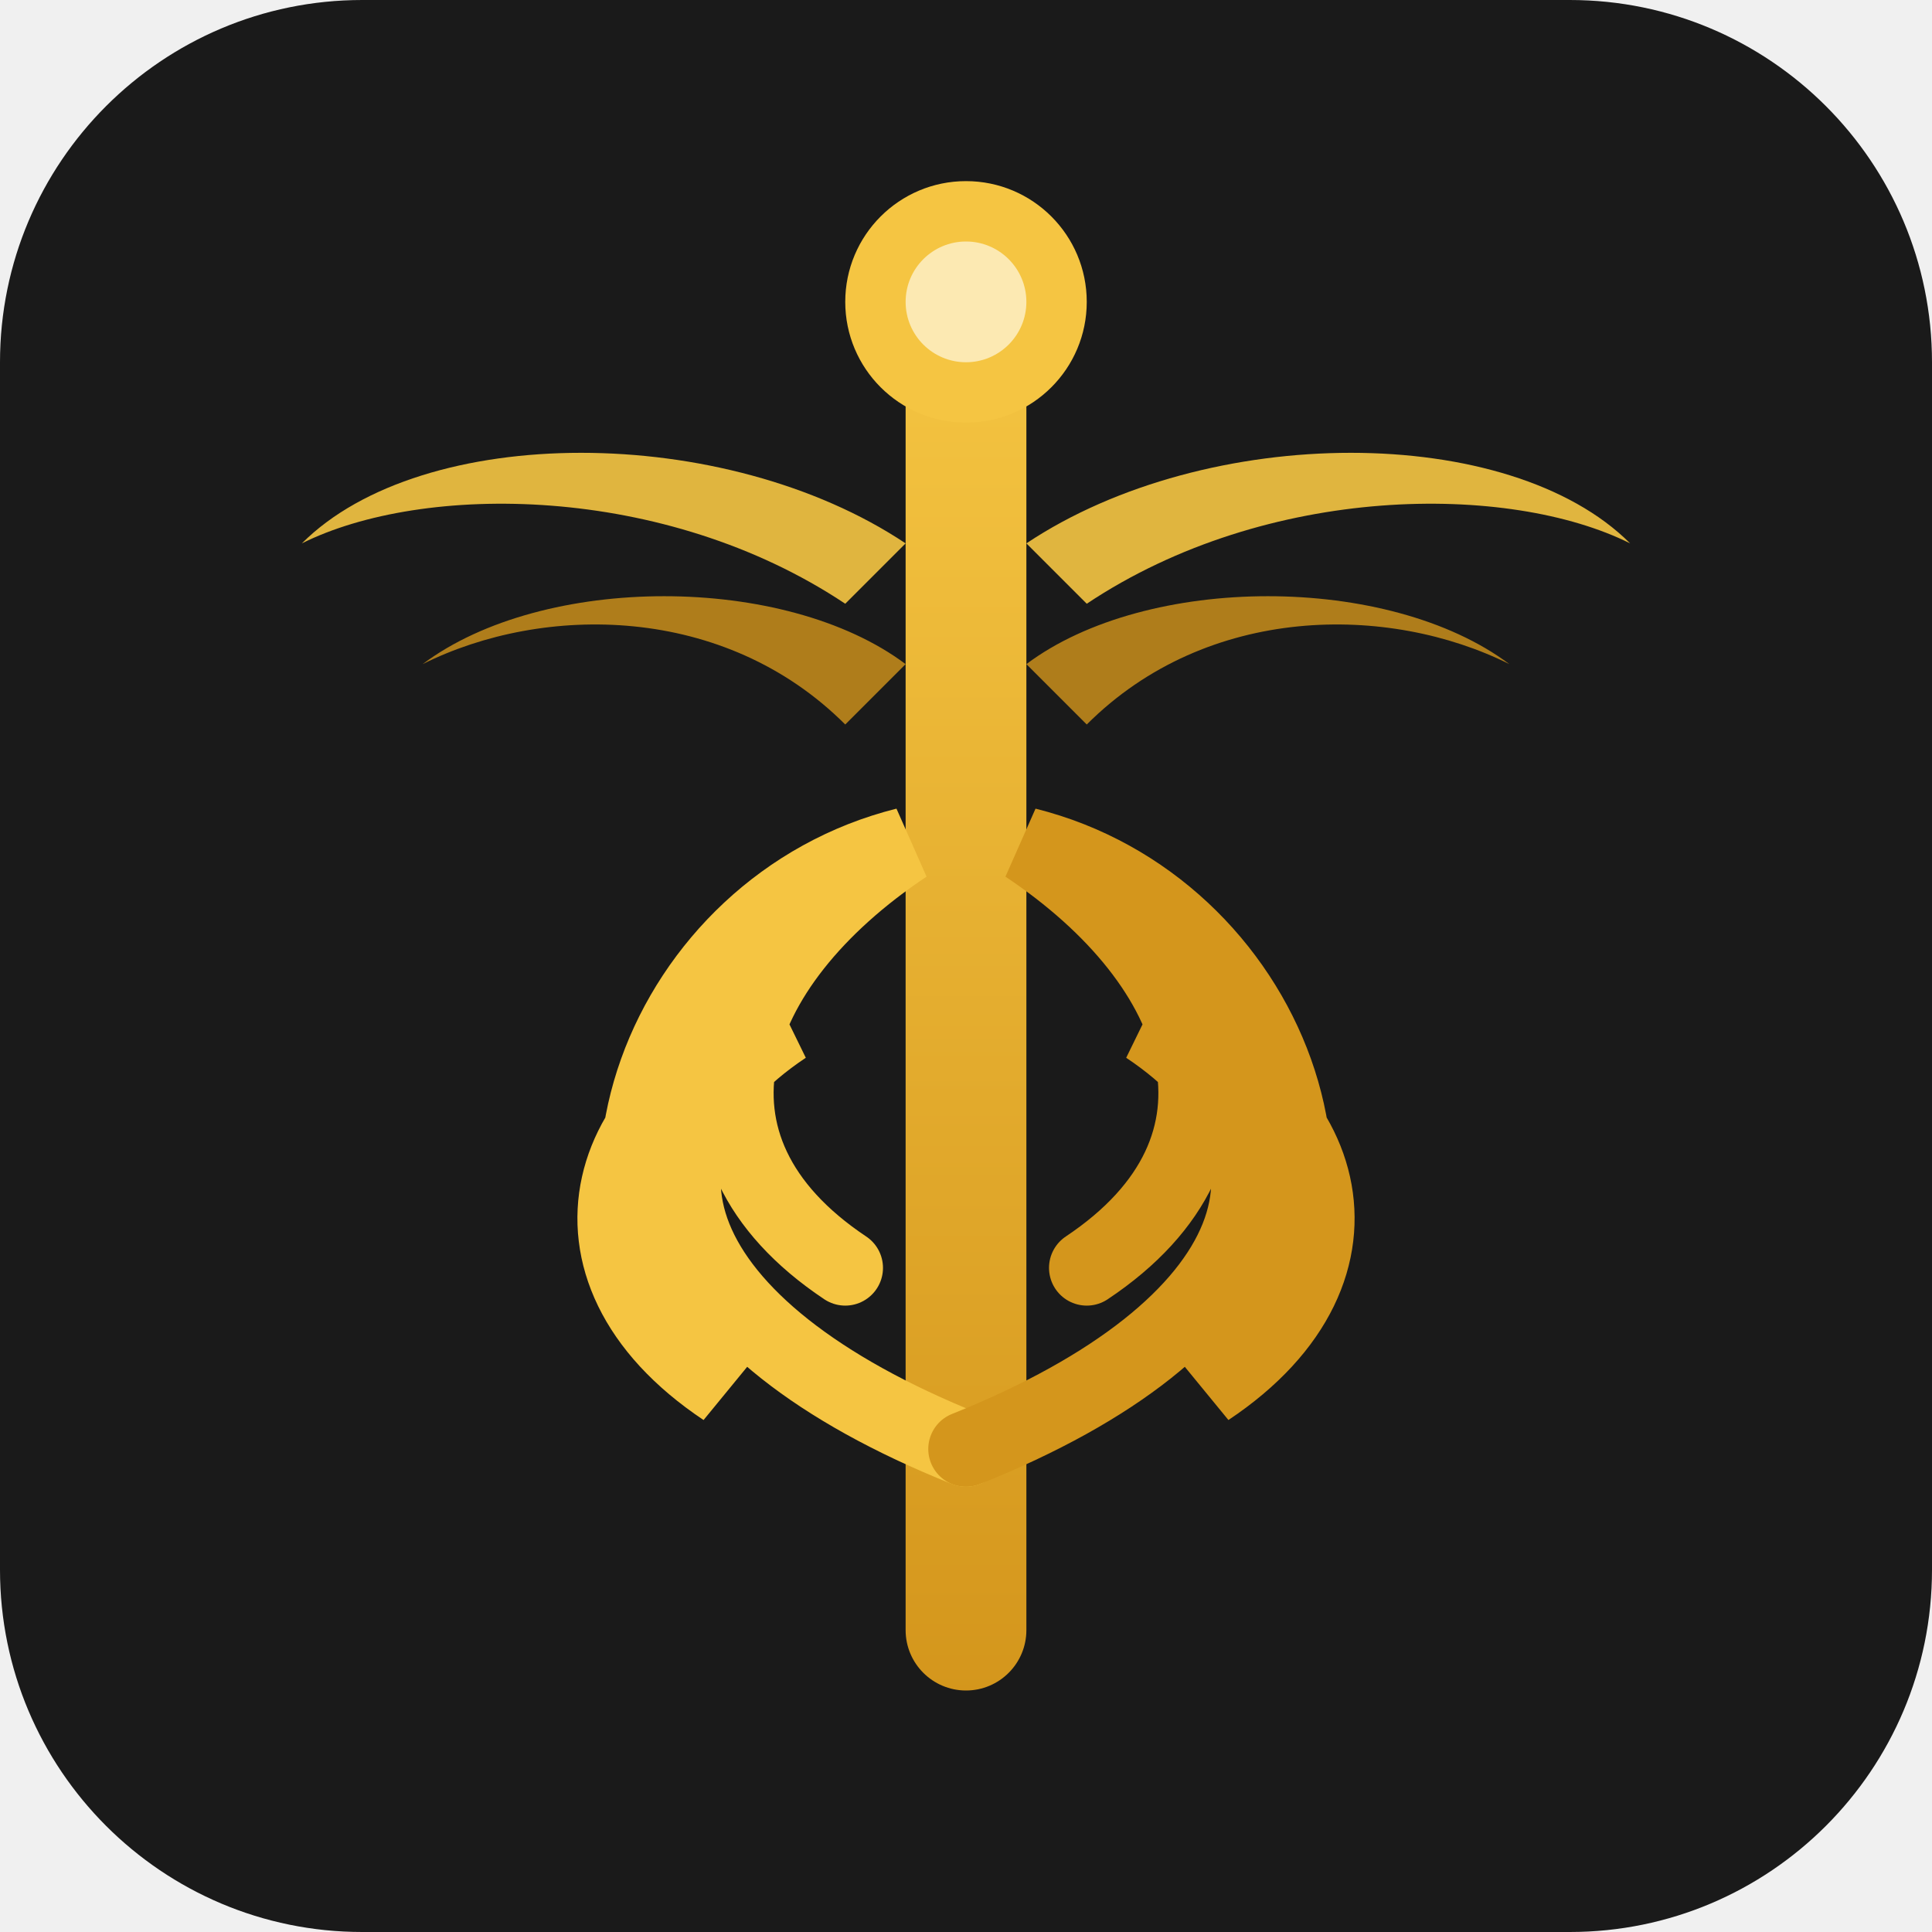
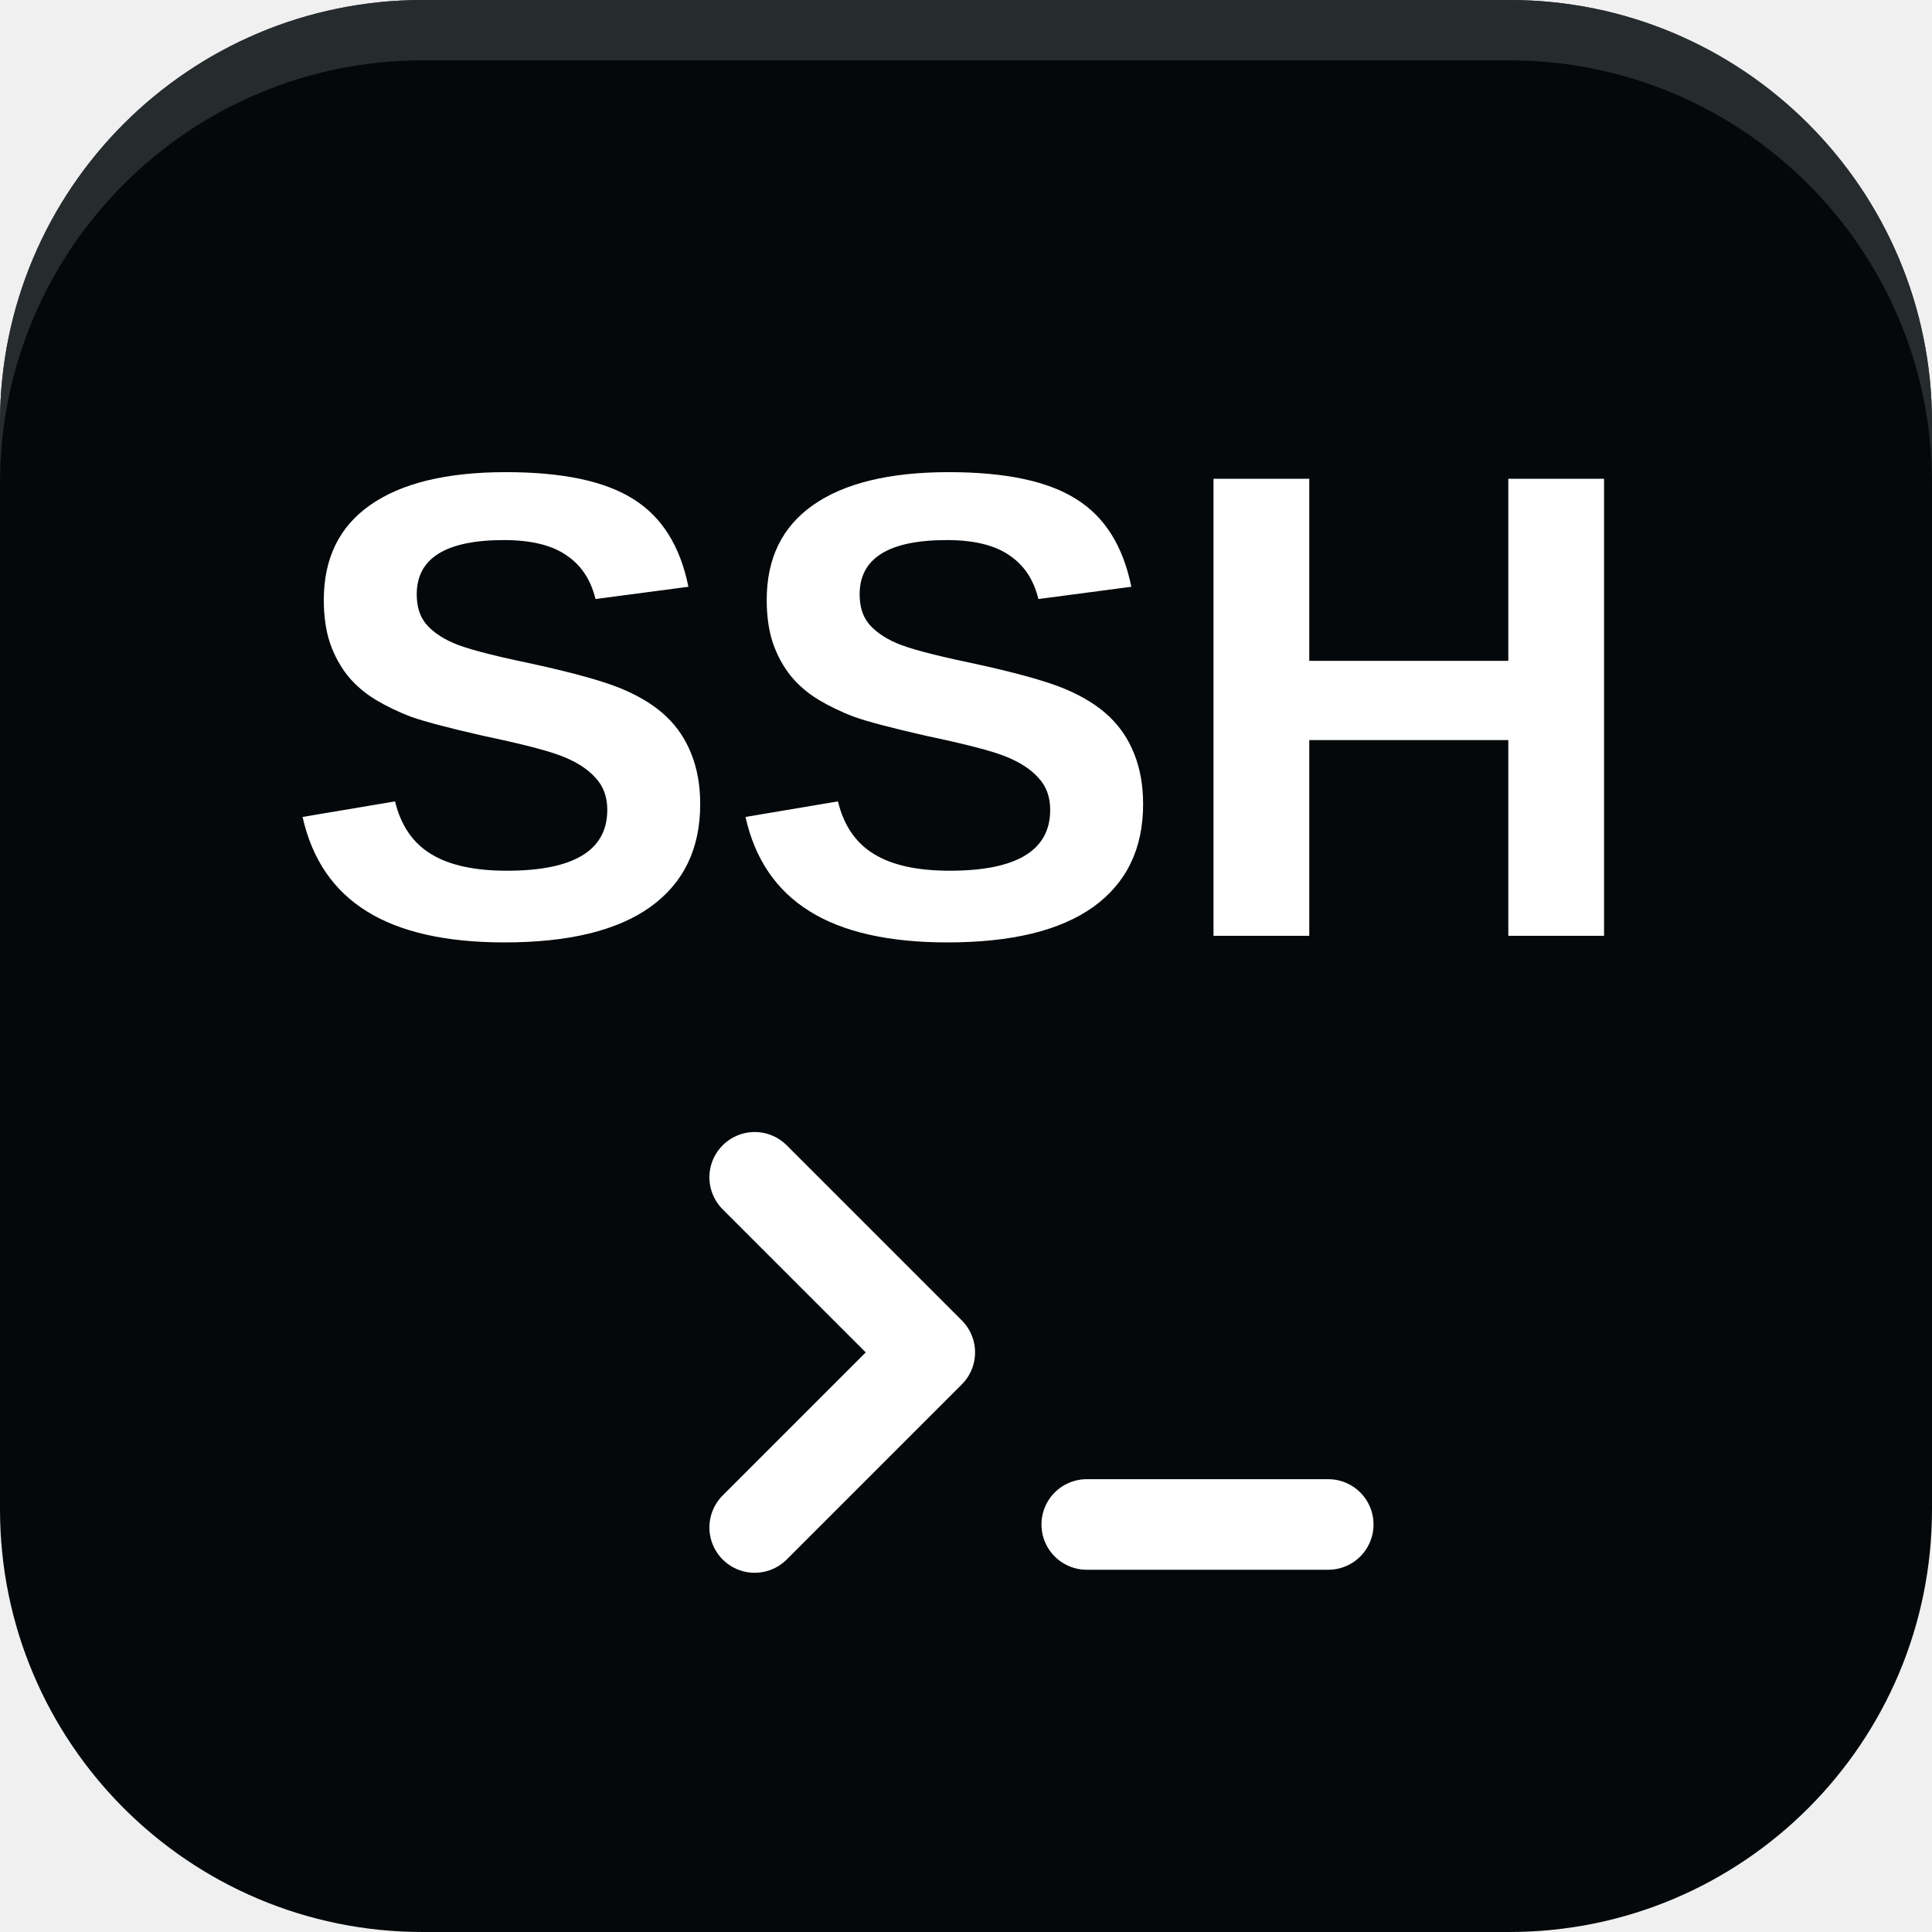
- <svg xmlns="http://www.w3.org/2000/svg" viewBox="0 0 64 64">
-   <rect width="64" height="64" rx="12" fill="#1a1a1a" />
-   <defs>
-     <linearGradient id="g" x1="0%" y1="0%" x2="0%" y2="100%">
-       <stop offset="0%" style="stop-color:#F5C542;stop-opacity:1" />
-       <stop offset="100%" style="stop-color:#D4961C;stop-opacity:1" />
-     </linearGradient>
-   </defs>
-   <rect x="30" y="10" width="4" height="46" rx="2" fill="url(#g)" />
-   <path d="M30 18 C24 14, 14 14, 10 18 C14 16, 22 16, 28 20" fill="#F5C542" opacity="0.9" />
-   <path d="M30 22 C26 19, 18 19, 14 22 C18 20, 24 20, 28 24" fill="#D4961C" opacity="0.8" />
-   <path d="M34 18 C40 14, 50 14, 54 18 C50 16, 42 16, 36 20" fill="#F5C542" opacity="0.9" />
-   <path d="M34 22 C38 19, 46 19, 50 22 C46 20, 40 20, 36 24" fill="#D4961C" opacity="0.8" />
-   <path d="M32 48 C22 44, 20 38, 26 34 C20 36, 18 42, 24 46 C18 40, 22 30, 30 28 C24 32, 22 38, 28 42" fill="none" stroke="#F5C542" stroke-width="2.5" stroke-linecap="round" />
-   <path d="M32 48 C42 44, 44 38, 38 34 C44 36, 46 42, 40 46 C46 40, 42 30, 34 28 C40 32, 42 38, 36 42" fill="none" stroke="#D4961C" stroke-width="2.5" stroke-linecap="round" />
-   <circle cx="32" cy="10" r="4" fill="#F5C542" />
-   <circle cx="32" cy="10" r="2" fill="#FFF8E1" opacity="0.7" />
+ <svg xmlns="http://www.w3.org/2000/svg" viewBox="0 0 64 64" role="img" aria-label="LdySSH">
+   <rect width="64" height="64" rx="14" fill="#05080a" />
+   <path d="M0 14C0 6.268 6.268 0 14 0h36c7.732 0 14 6.268 14 14v2C64 8.268 57.732 2 50 2H14C6.268 2 0 8.268 0 16v-2z" fill="#303538" opacity="0.78" />
+   <text x="32" y="31" text-anchor="middle" font-family="Segoe UI, Arial, sans-serif" font-size="22" font-weight="800" fill="#fff">SSH</text>
+   <path d="M25 39l5.8 5.8L25 50.6" fill="none" stroke="#fff" stroke-width="3" stroke-linecap="round" stroke-linejoin="round" />
+   <path d="M36 50.5h8" fill="none" stroke="#fff" stroke-width="3" stroke-linecap="round" />
</svg>
